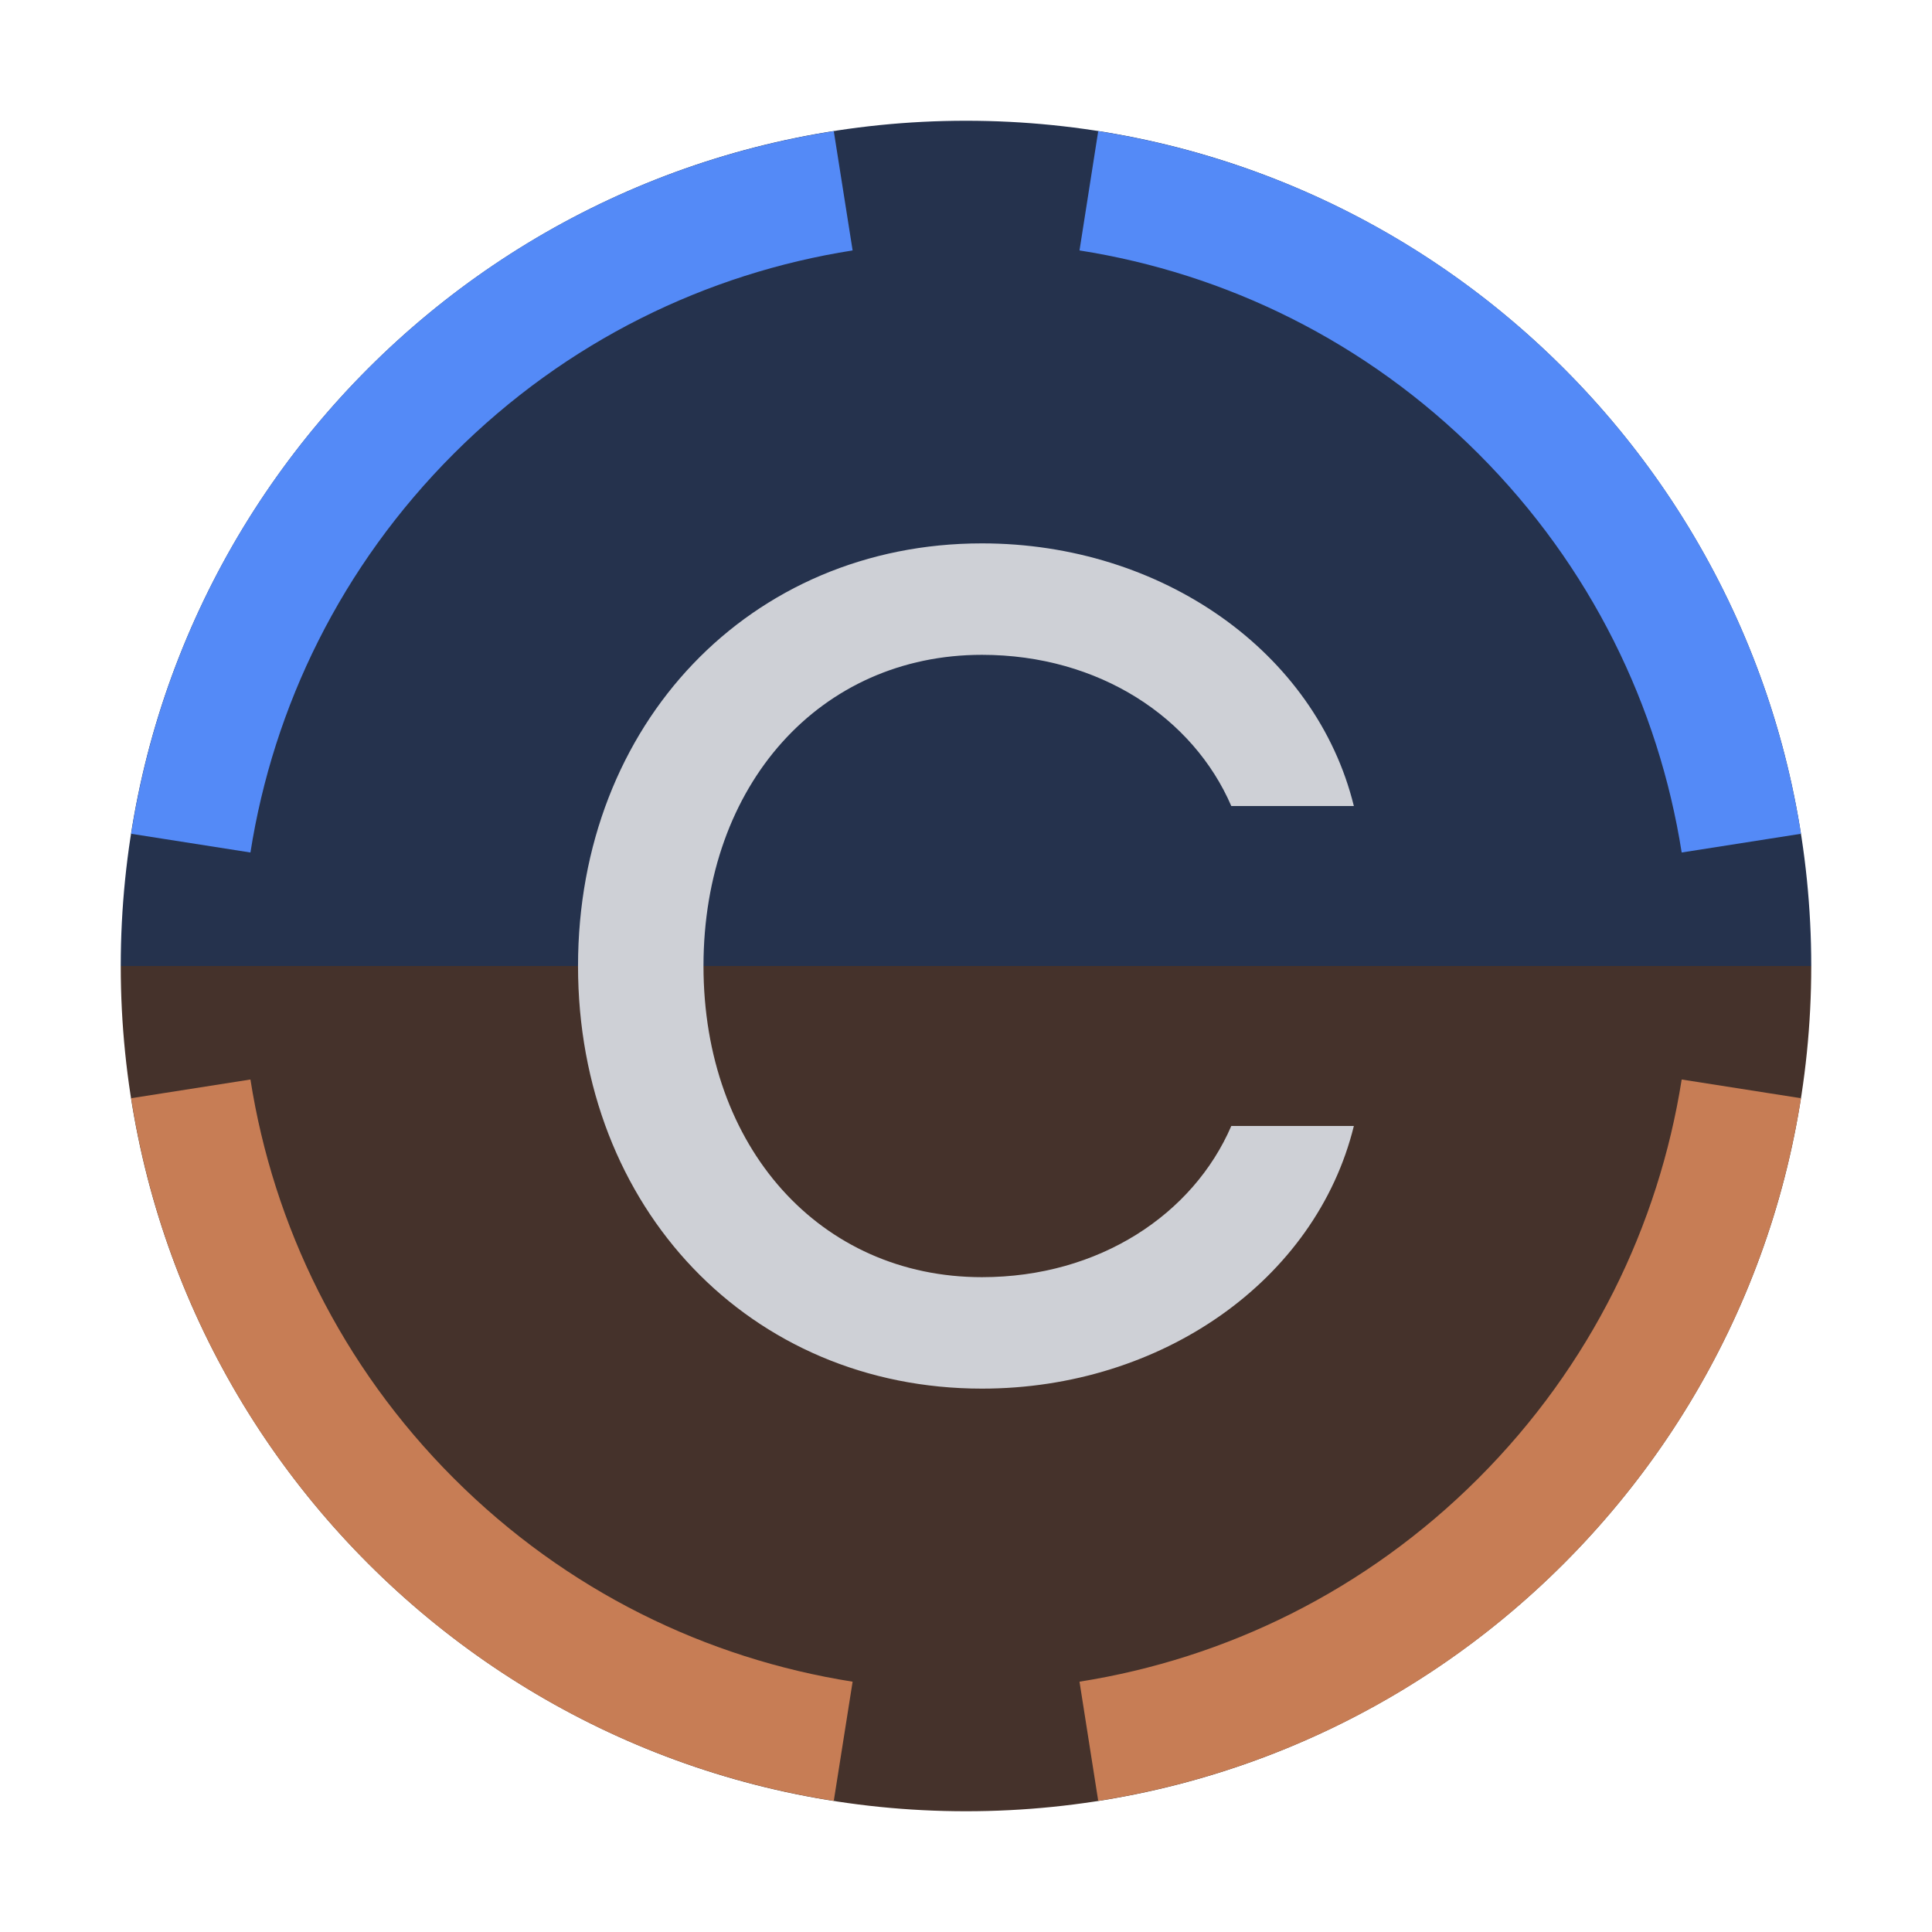
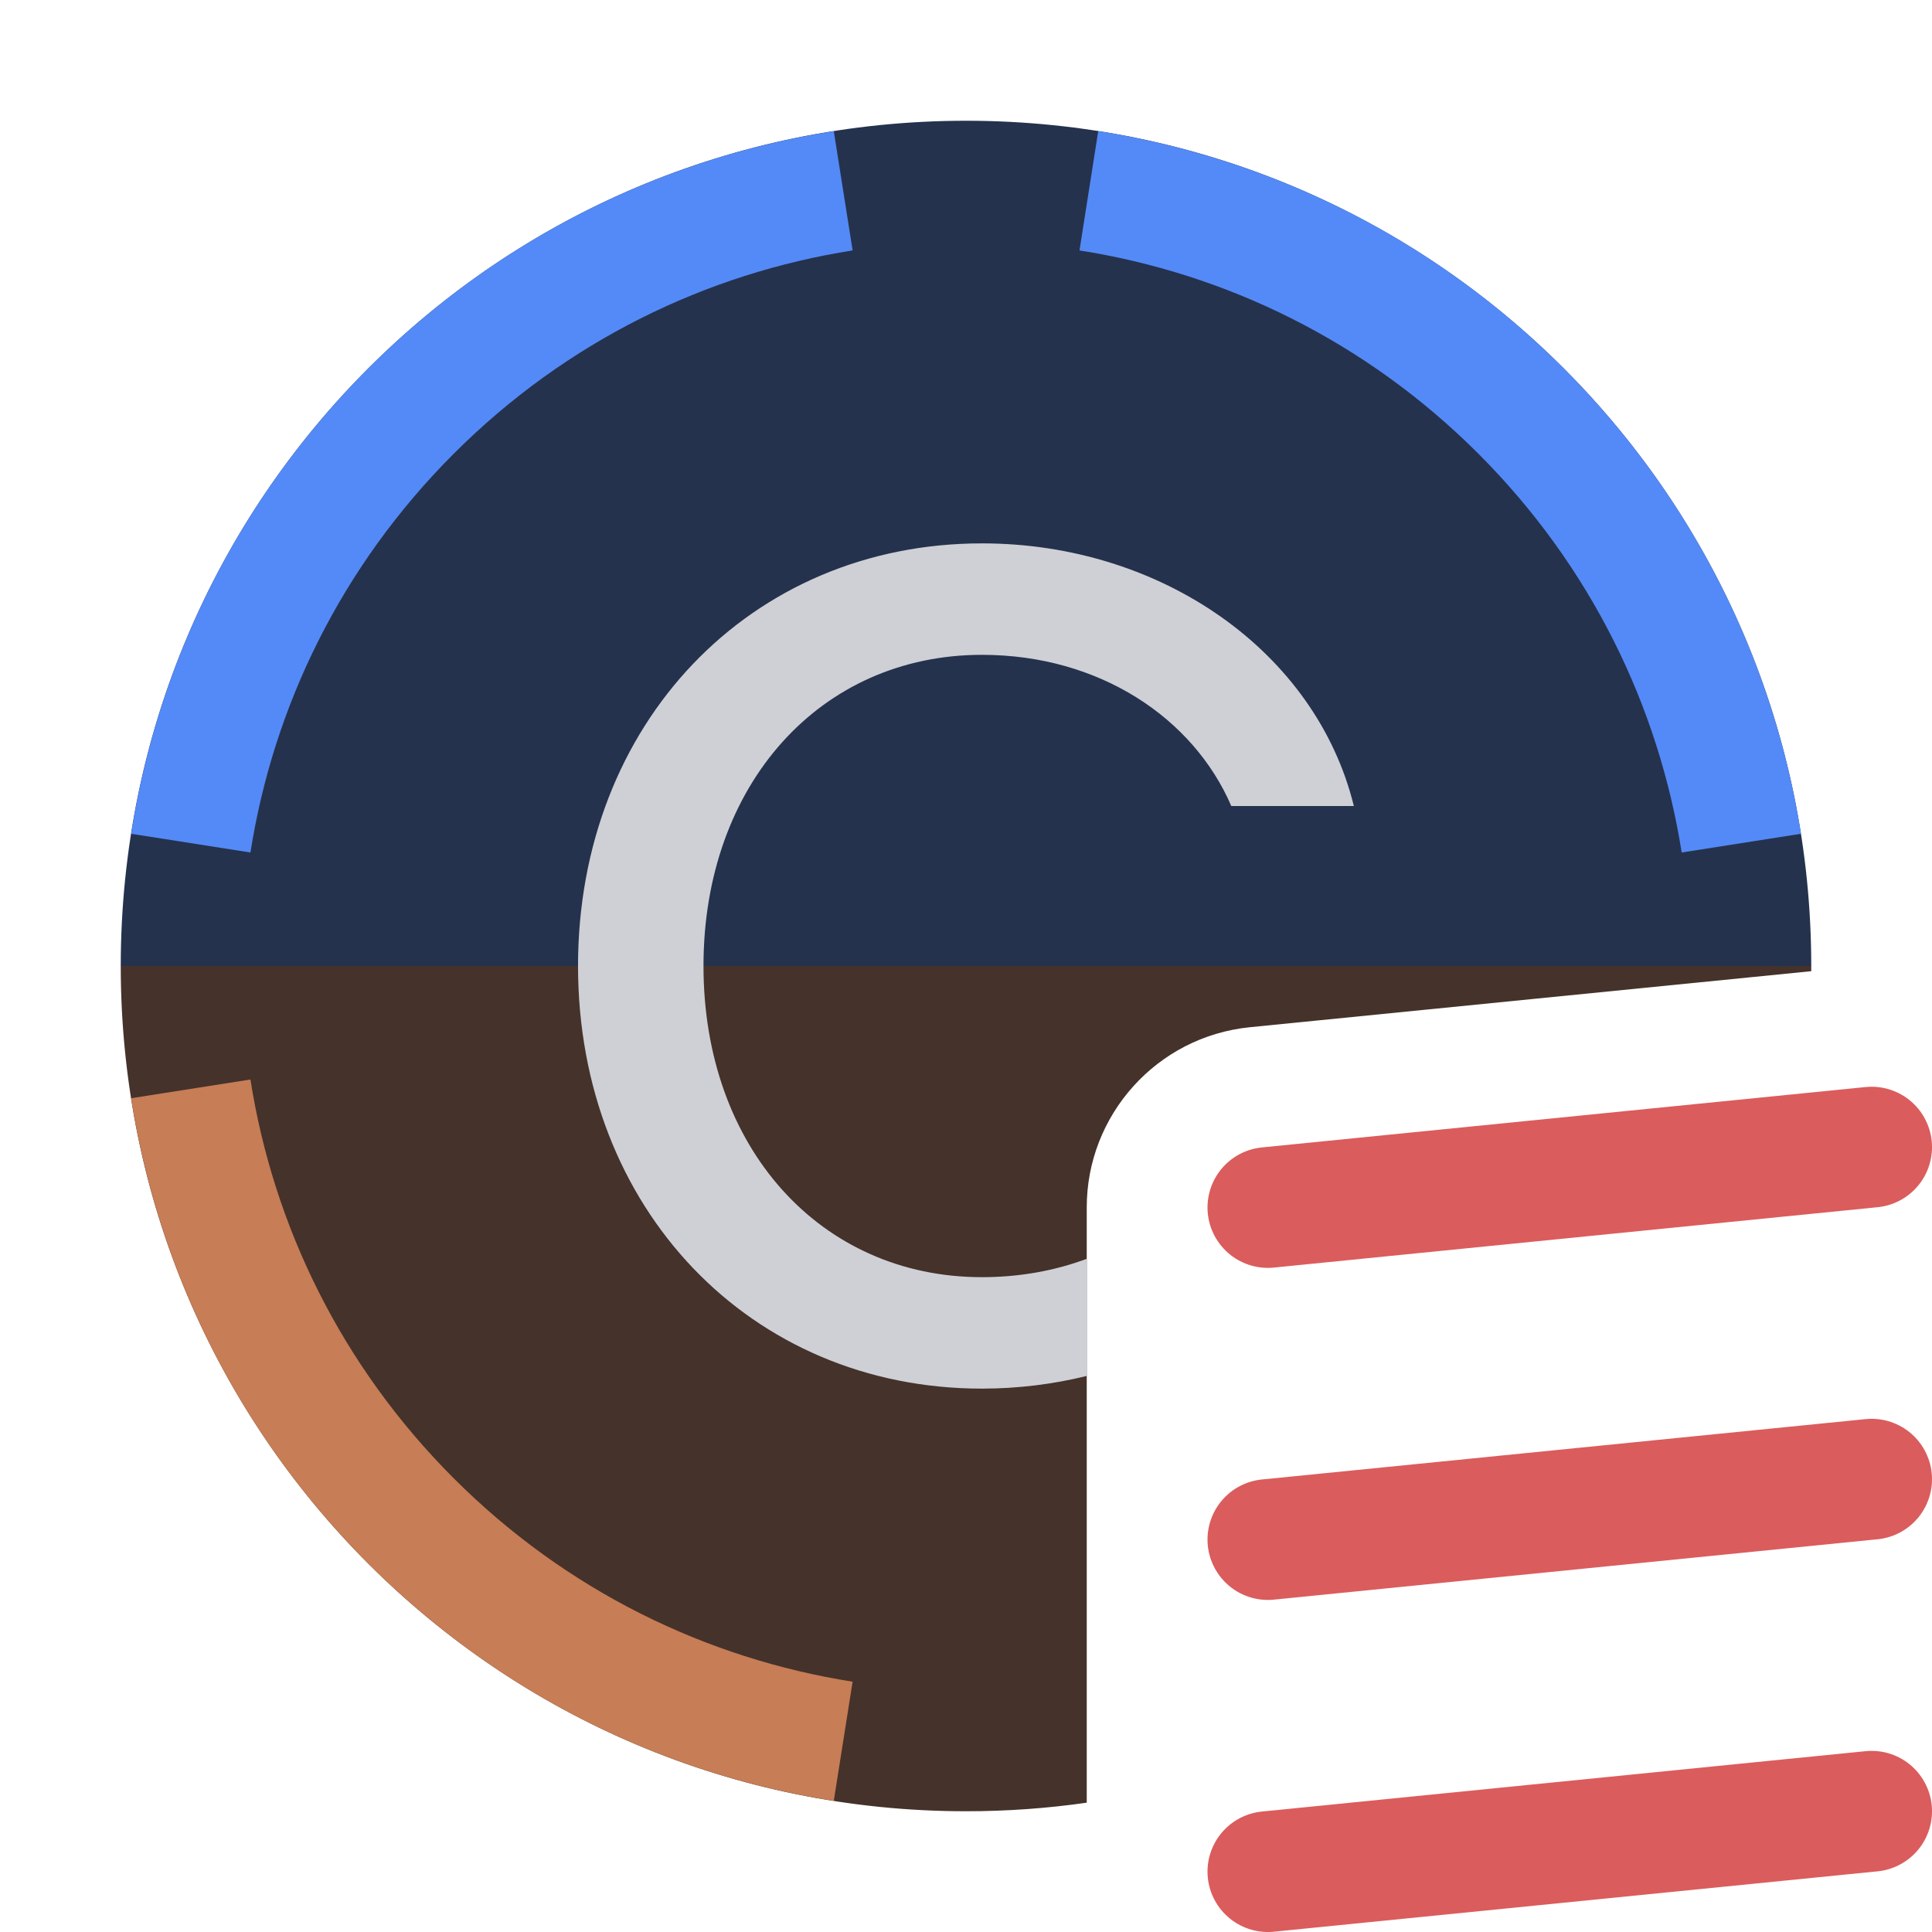
<svg xmlns="http://www.w3.org/2000/svg" width="16" height="16" viewBox="0 0 16 16" fill="none">
-   <path d="M15 8C15 11.866 11.866 15 8 15C4.134 15 1 11.866 1 8L15 8Z" fill="#45322B" />
+   <path d="M9 14.929V10C8.999 9.238 9.577 8.585 10.351 8.507L15 8.043C15 8.028 15 8.014 15 8H1C1 11.866 4.134 15 8 15C8.34 15 8.673 14.976 9 14.929Z" fill="#45322B" />
  <path d="M15 8L1 8C1 4.134 4.134 1 8 1C11.866 1 15 4.134 15 8Z" fill="#25324D" />
-   <path fill-rule="evenodd" clip-rule="evenodd" d="M1.086 9.095C1.308 10.506 1.963 11.862 3.05 12.95C4.138 14.037 5.494 14.692 6.905 14.914L7.061 13.927C5.851 13.736 4.691 13.176 3.758 12.243C2.825 11.31 2.264 10.149 2.074 8.94L1.086 9.095ZM9.095 14.914L8.94 13.927C10.149 13.736 11.31 13.176 12.243 12.243C13.176 11.31 13.736 10.149 13.927 8.94L14.915 9.095C14.692 10.506 14.037 11.862 12.95 12.95C11.863 14.037 10.507 14.692 9.095 14.914Z" fill="#C77D55" />
+   <path fill-rule="evenodd" clip-rule="evenodd" d="M1.086 9.095C1.308 10.506 1.963 11.862 3.05 12.95C4.138 14.037 5.494 14.692 6.905 14.914L7.061 13.927C5.851 13.736 4.691 13.176 3.758 12.243C2.825 11.31 2.264 10.149 2.074 8.94L1.086 9.095Z" fill="#C77D55" />
  <path fill-rule="evenodd" clip-rule="evenodd" d="M14.915 6.905L13.927 7.06C13.736 5.851 13.176 4.69 12.243 3.757C11.31 2.824 10.149 2.264 8.94 2.074L9.095 1.086C10.507 1.308 11.863 1.963 12.95 3.05C14.037 4.138 14.692 5.494 14.915 6.905ZM6.905 1.086L7.061 2.074C5.851 2.264 4.691 2.824 3.758 3.757C2.825 4.69 2.264 5.851 2.074 7.06L1.086 6.905C1.308 5.494 1.963 4.138 3.05 3.05C4.138 1.963 5.494 1.308 6.905 1.086Z" fill="#548AF7" />
-   <path d="M8.132 11.5C9.621 11.5 10.898 10.601 11.212 9.325H10.197C9.882 10.055 9.104 10.577 8.132 10.577C6.793 10.577 5.826 9.503 5.826 8C5.826 6.497 6.793 5.423 8.132 5.423C9.104 5.423 9.882 5.945 10.197 6.675H11.212C10.898 5.399 9.621 4.5 8.132 4.5C6.213 4.5 4.787 5.994 4.787 8C4.787 10.006 6.213 11.5 8.132 11.5Z" fill="#CED0D6" />
+   <path d="M15.5 9.5L10.5 10M15.5 12.25L10.5 12.75M15.5 15L10.5 15.5" stroke="#DB5C5C" stroke-linecap="round" stroke-linejoin="round" />
+   <path d="M9 11.395C8.724 11.463 8.432 11.5 8.132 11.5C6.213 11.5 4.787 10.006 4.787 8C4.787 5.994 6.213 4.5 8.132 4.5C9.621 4.5 10.898 5.399 11.212 6.675H10.197C9.882 5.945 9.104 5.423 8.132 5.423C6.793 5.423 5.826 6.497 5.826 8C5.826 9.503 6.793 10.577 8.132 10.577C8.445 10.577 8.737 10.523 9 10.425V11.395Z" fill="#CED0D6" />
</svg>
